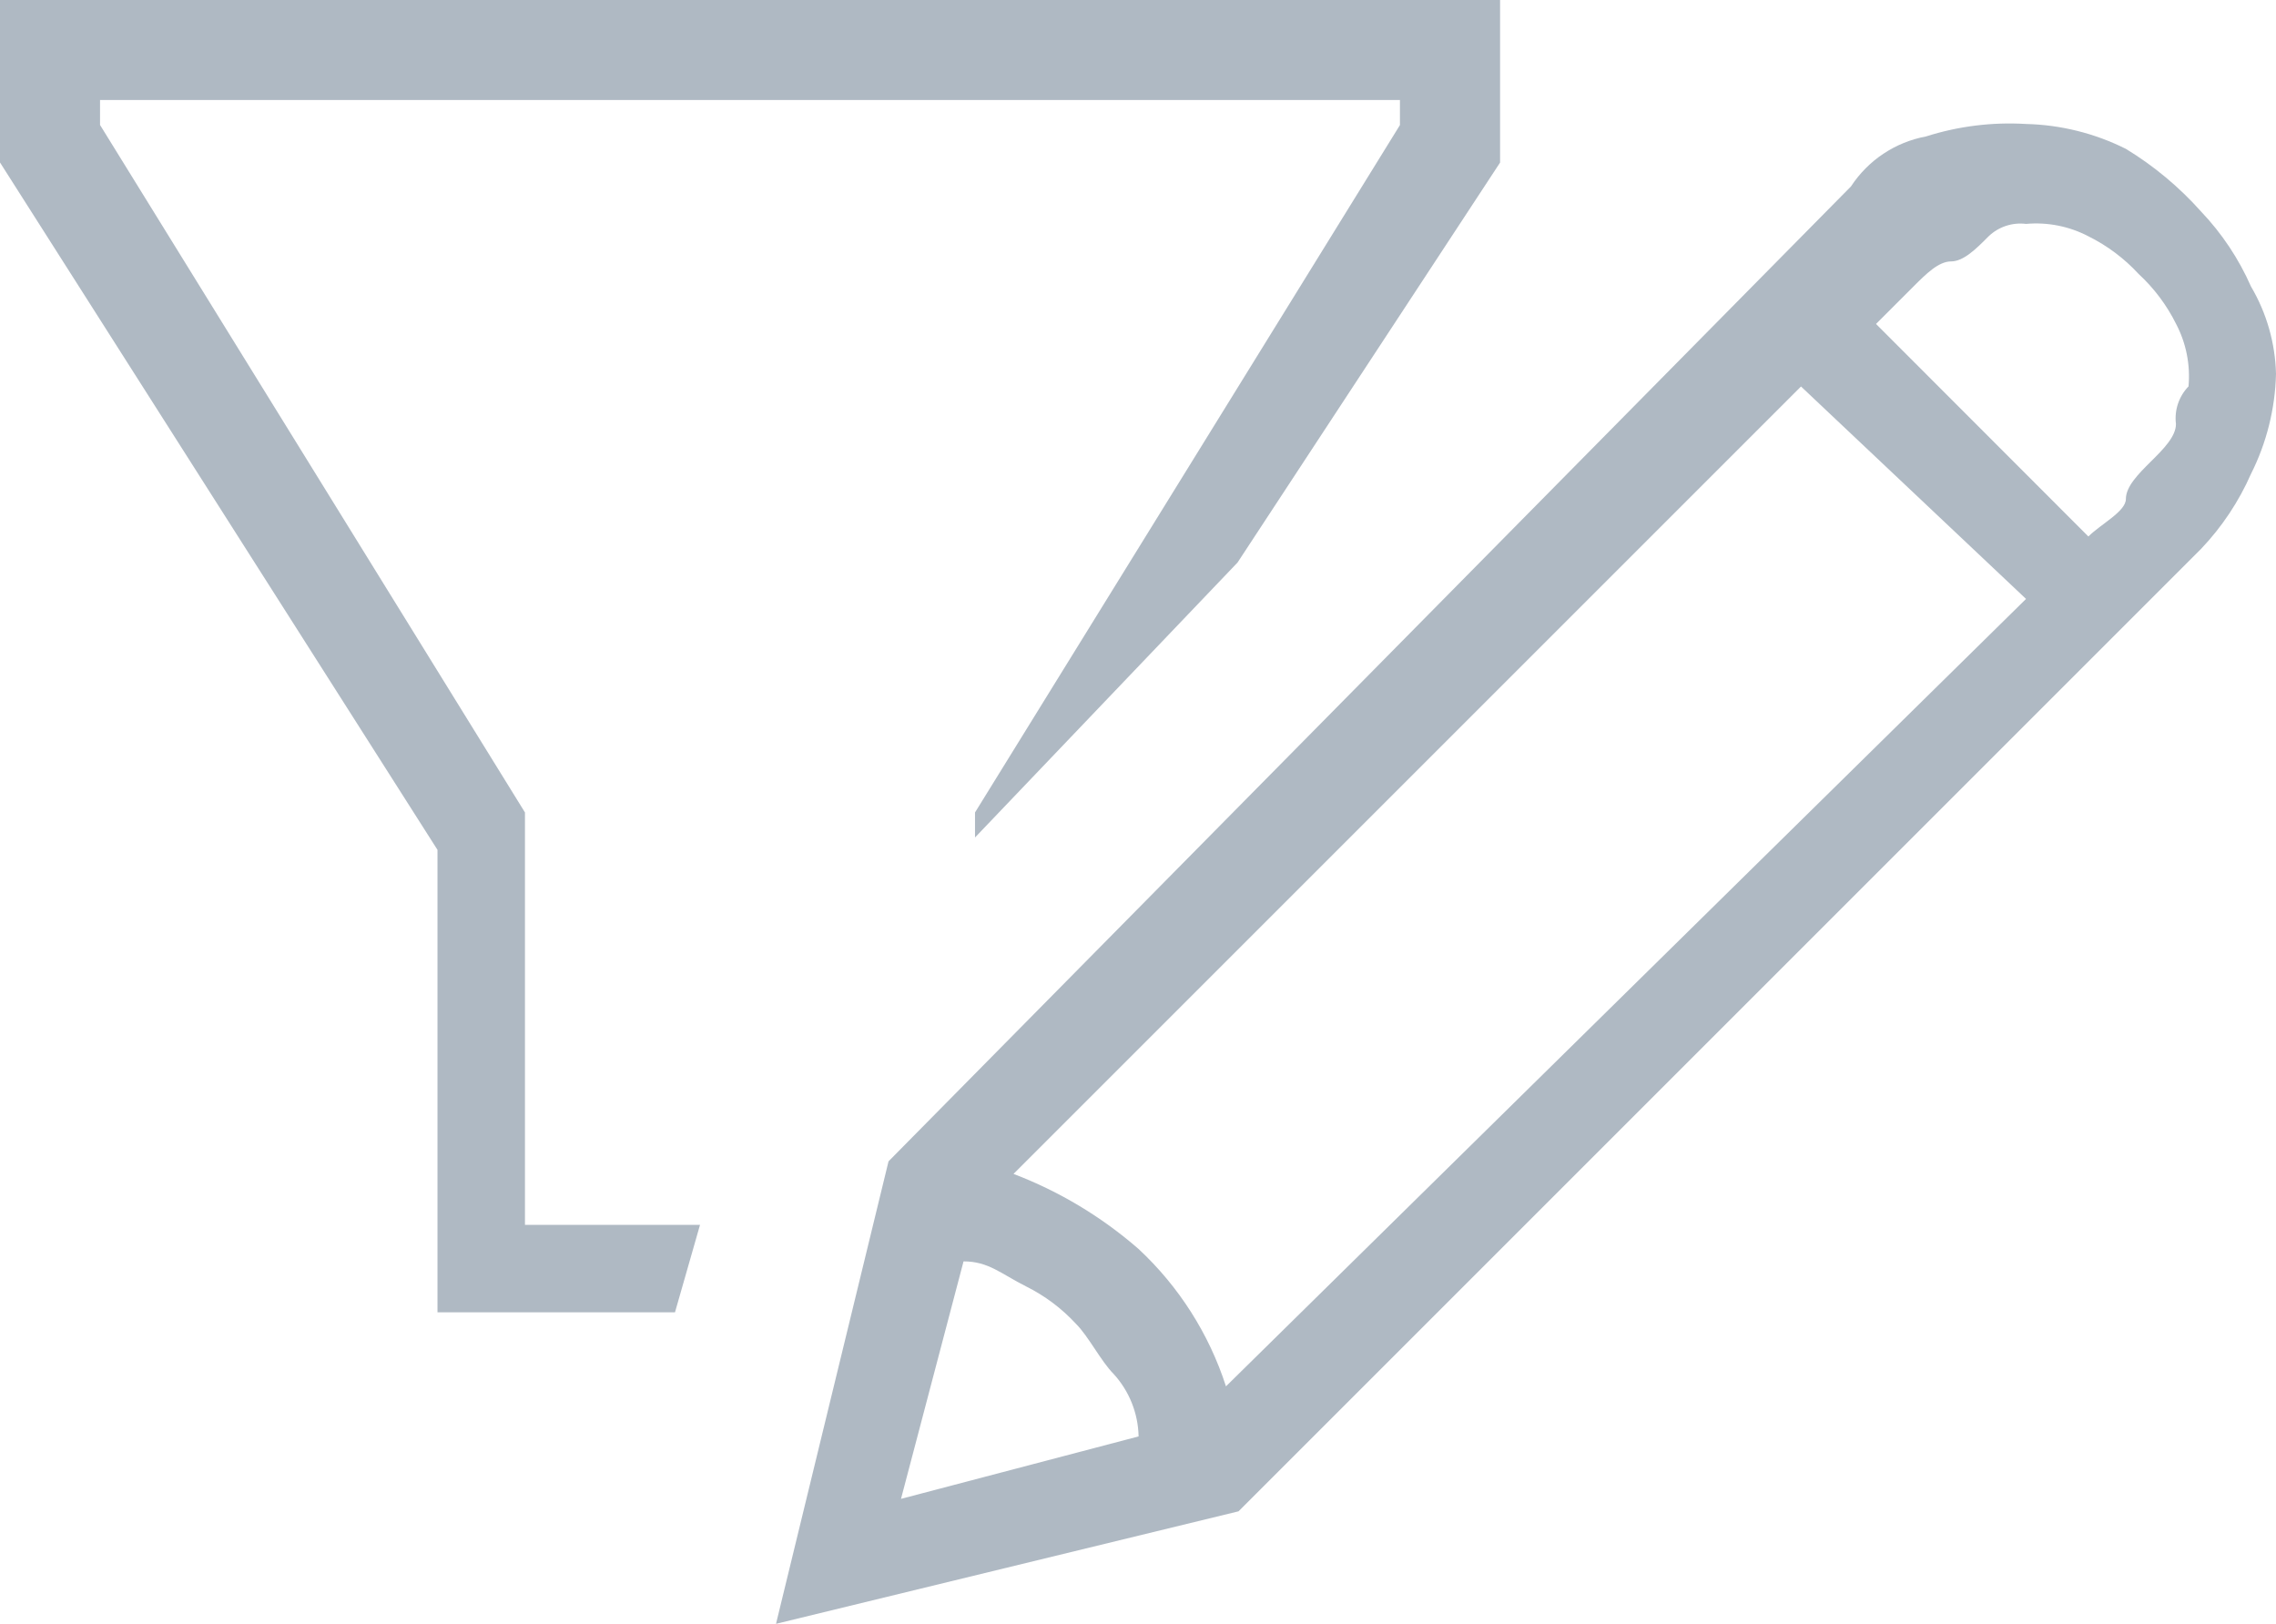
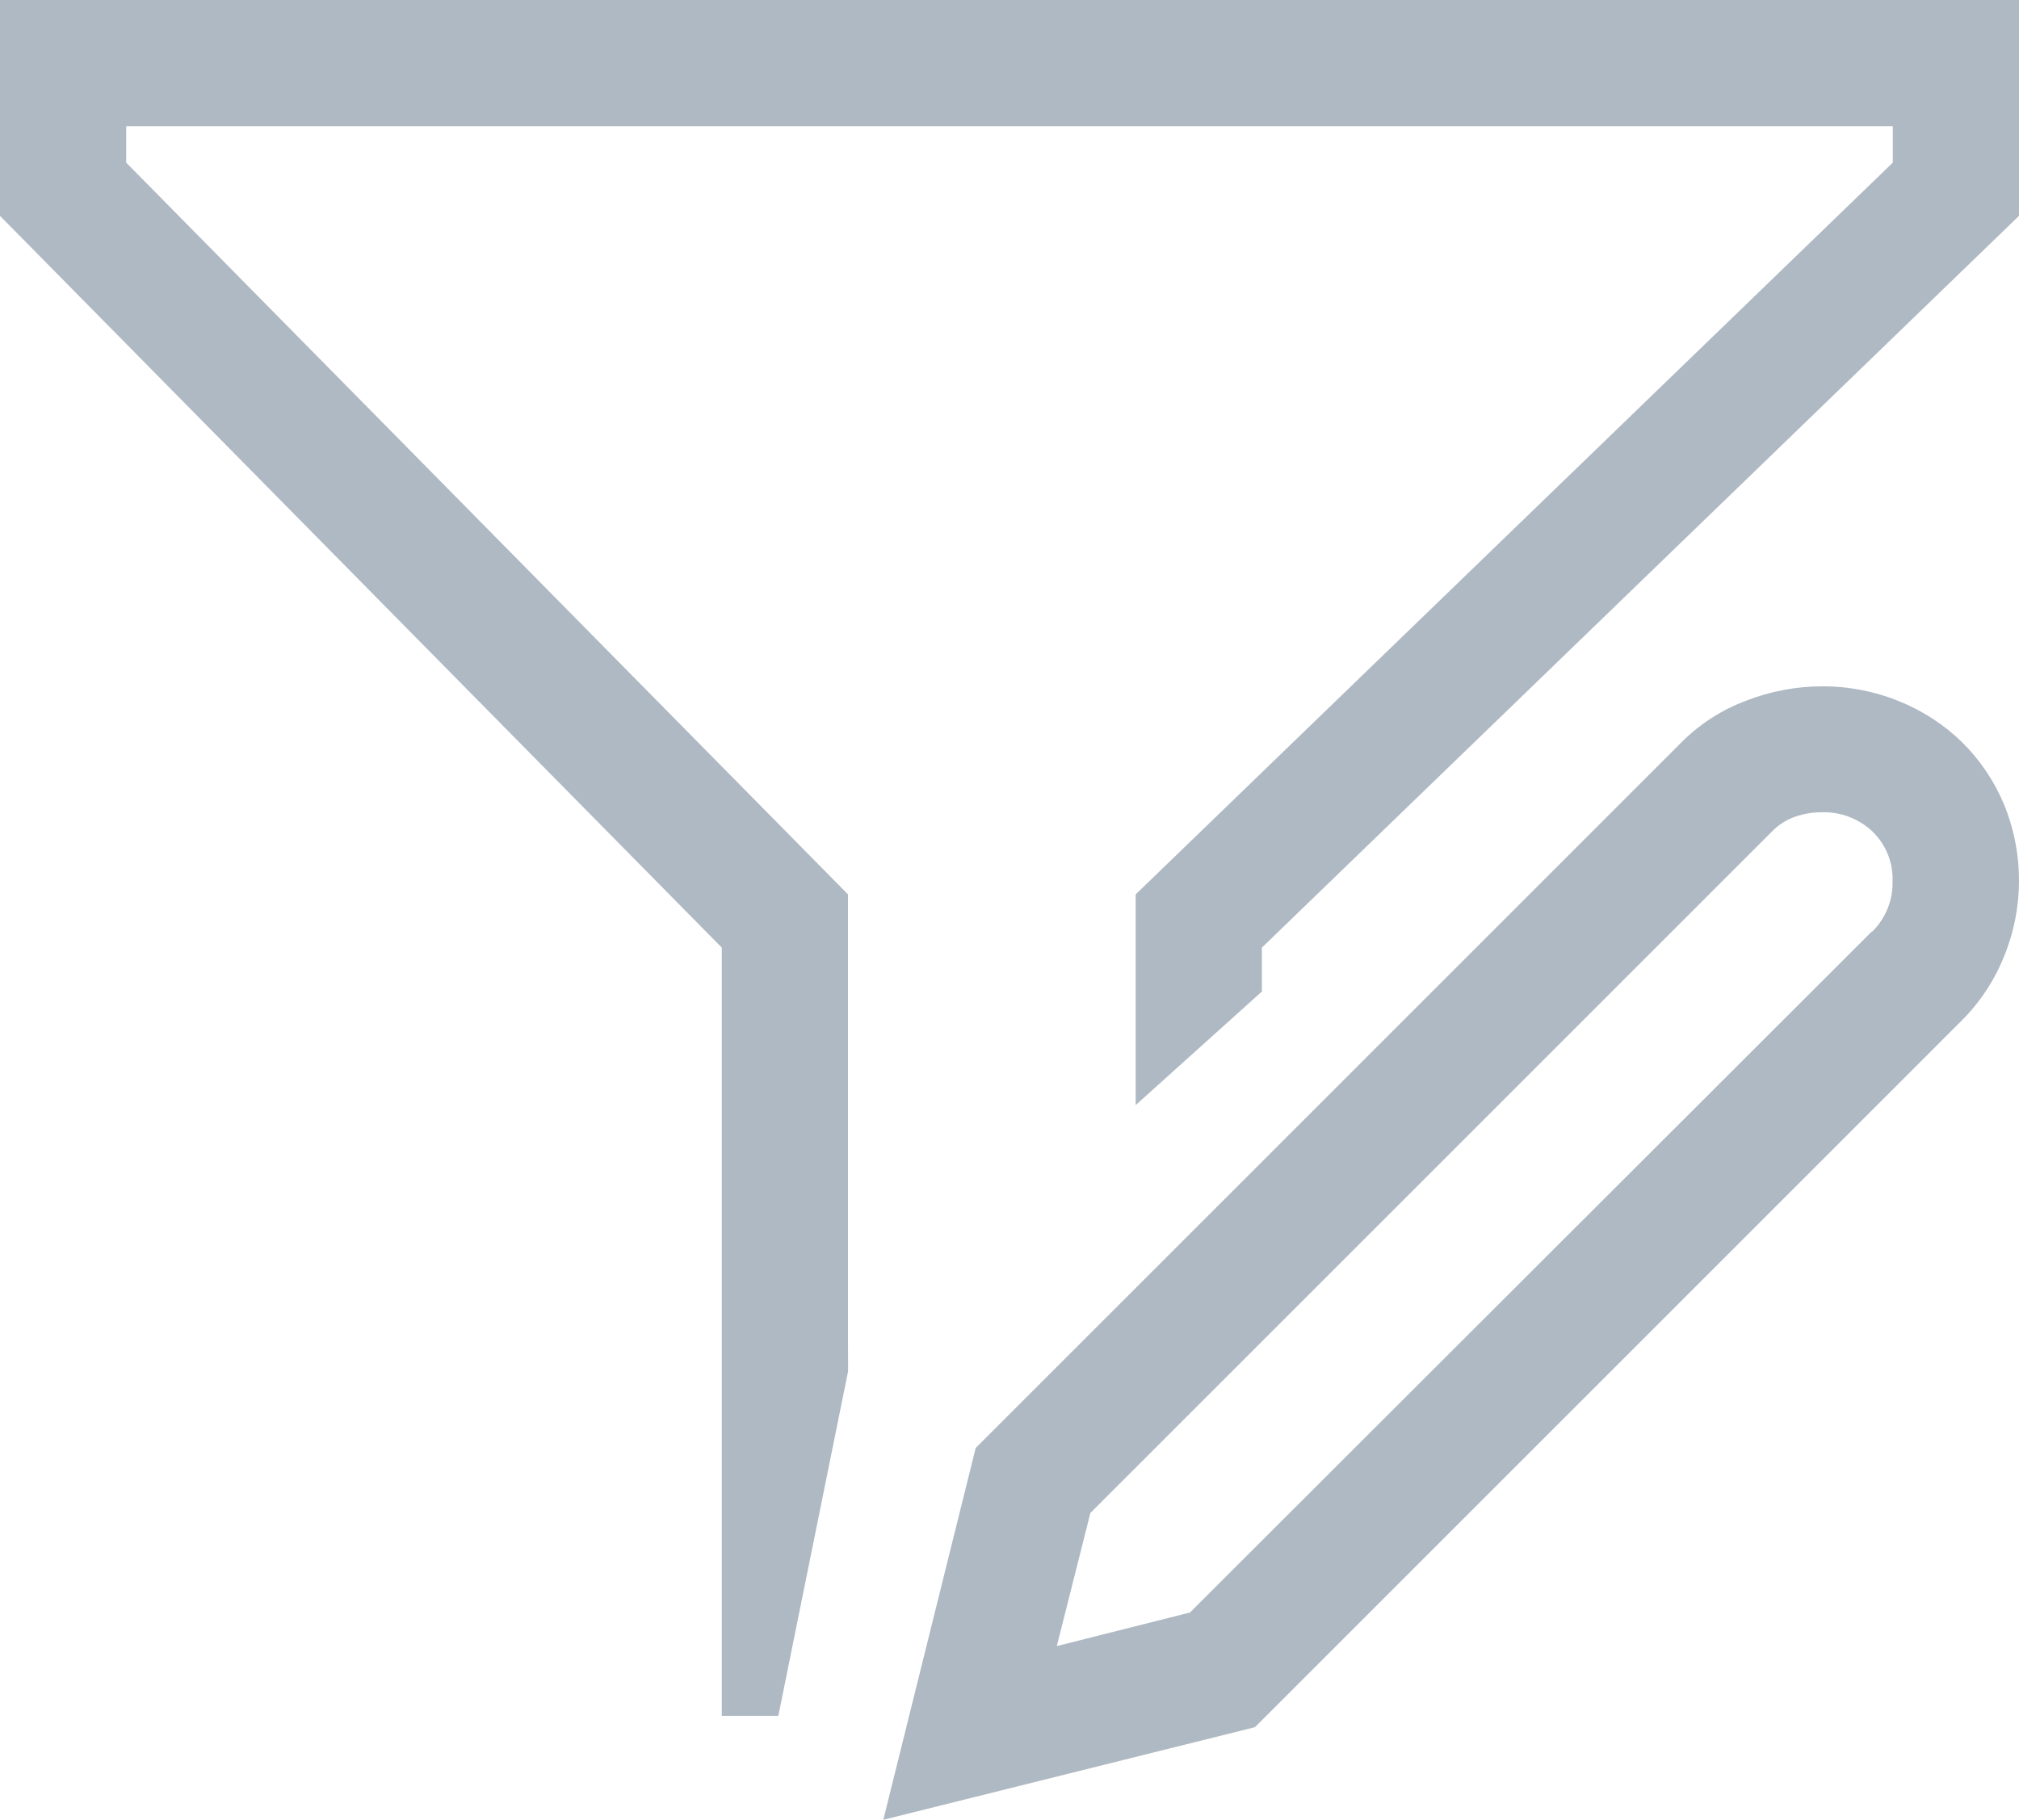
- <svg xmlns="http://www.w3.org/2000/svg" viewBox="-23164 -24658 23 16.41">
-   <defs>
-     <style>
-       .cls-1 {
-         fill: #afb9c3;
-       }
-     </style>
-   </defs>
-   <g id="Group_1318" data-name="Group 1318" transform="translate(-23164 -24658)">
-     <g id="Group_1317" data-name="Group 1317">
-       <path id="Path_1126" data-name="Path 1126" class="cls-1" d="M21.905,1.842a2.643,2.643,0,0,0-.505-.758,3.349,3.349,0,0,0-.758-.632A2.38,2.38,0,0,0,19.632.2a2.781,2.781,0,0,0-1.011.126,1.16,1.16,0,0,0-.758.505L8.137,10.684,7,15.358l4.674-1.137L21.4,4.495a2.642,2.642,0,0,0,.505-.758,2.38,2.38,0,0,0,.253-1.011A1.826,1.826,0,0,0,21.905,1.842ZM8.263,14.095l.632-2.4c.253,0,.379.126.632.253a1.744,1.744,0,0,1,.505.379c.126.126.253.379.379.505a.965.965,0,0,1,.253.632Zm3.284-1.137a3.27,3.27,0,0,0-.884-1.389A4.2,4.2,0,0,0,9.4,10.811l7.958-7.958L19.632,5Zm9.6-9.726c0,.126-.126.253-.253.379s-.253.253-.253.379-.253.253-.379.379L18.116,2.221l.379-.379c.126-.126.253-.253.379-.253s.253-.126.379-.253a.464.464,0,0,1,.379-.126,1.139,1.139,0,0,1,.632.126,1.744,1.744,0,0,1,.505.379,1.744,1.744,0,0,1,.379.505,1.139,1.139,0,0,1,.126.632A.464.464,0,0,0,21.147,3.232Z" transform="translate(0.842 1.053)" />
-       <path id="Path_1127" data-name="Path 1127" class="cls-1" d="M5.305,8.211,1.011,1.263V1.011H14.147v.253L9.853,8.211v.253l2.653-2.779,2.653-4.042V0H0V1.642L4.421,8.589v4.674h2.4l.253-.884H5.305Z" />
+ <svg xmlns="http://www.w3.org/2000/svg" viewBox="0 0 16 14.424">
+   <g id="Layer_2" data-name="Layer 2">
+     <g id="Random">
+       <path d="M14.438,6.44a.637.637,0,0,0-.211.035.468.468,0,0,0-.18.113L8.641,11.995l-.266,1.055,1.055-.266,5.406-5.4a.542.542,0,0,0,.164-.4.522.522,0,0,0-.16-.395A.561.561,0,0,0,14.438,6.44Z" fill="none" />
+       <path d="M15.547,5.881a1.538,1.538,0,0,0-.5-.324,1.6,1.6,0,0,0-.613-.117,1.66,1.66,0,0,0-.594.113,1.427,1.427,0,0,0-.508.324l-5.6,5.6L7,14.424l2.945-.734,5.6-5.6a1.516,1.516,0,0,0,.336-.508,1.588,1.588,0,0,0,0-1.207A1.515,1.515,0,0,0,15.547,5.881Zm-.711,1.5-5.406,5.4-1.055.266.266-1.055,5.406-5.406a.468.468,0,0,1,.18-.113.637.637,0,0,1,.211-.035.561.561,0,0,1,.4.152.522.522,0,0,1,.16.395A.542.542,0,0,1,14.836,7.385Z" fill="#afb9c3" />
+       <polygon points="0 0 0 1.711 5.72 7.511 5.72 13.6 6.168 13.6 6.721 10.868 6.72 10.579 6.72 7.089 1 1.289 1 1 15 1 15 1.289 9 7.089 9 8.759 10 7.859 10 7.511 16 1.711 16 0 0 0" fill="#afb9c3" />
    </g>
  </g>
</svg>
